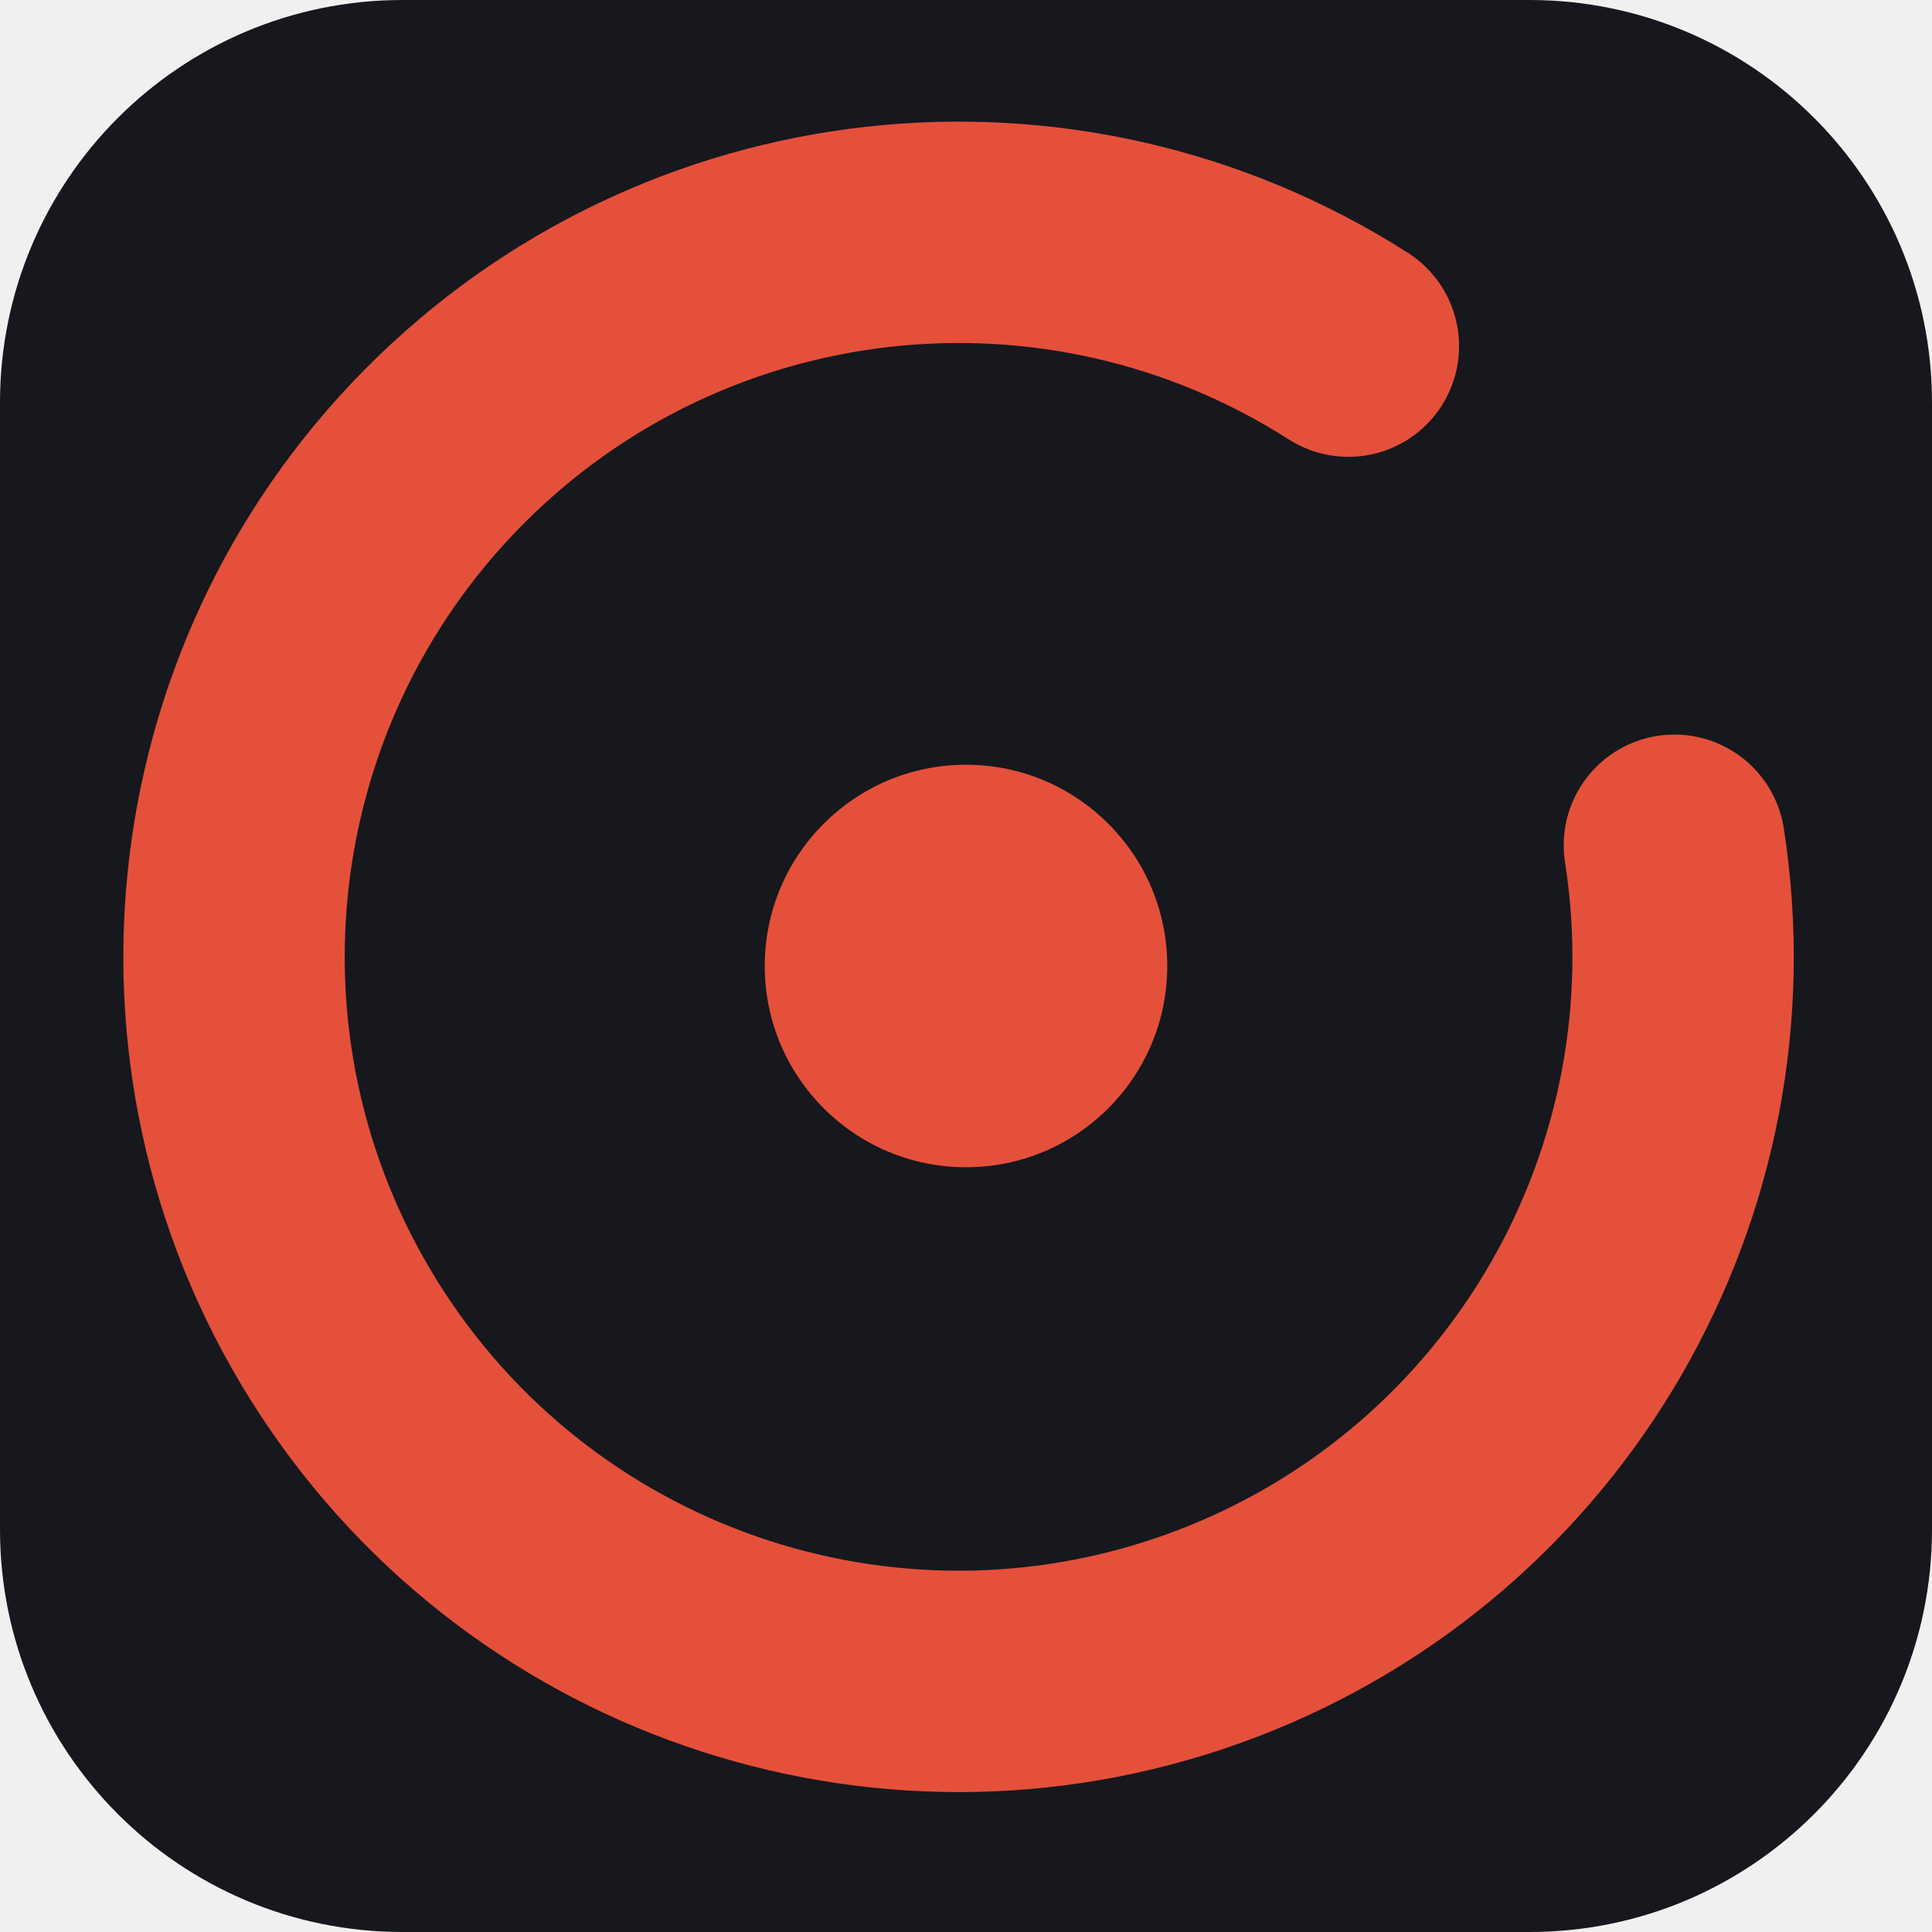
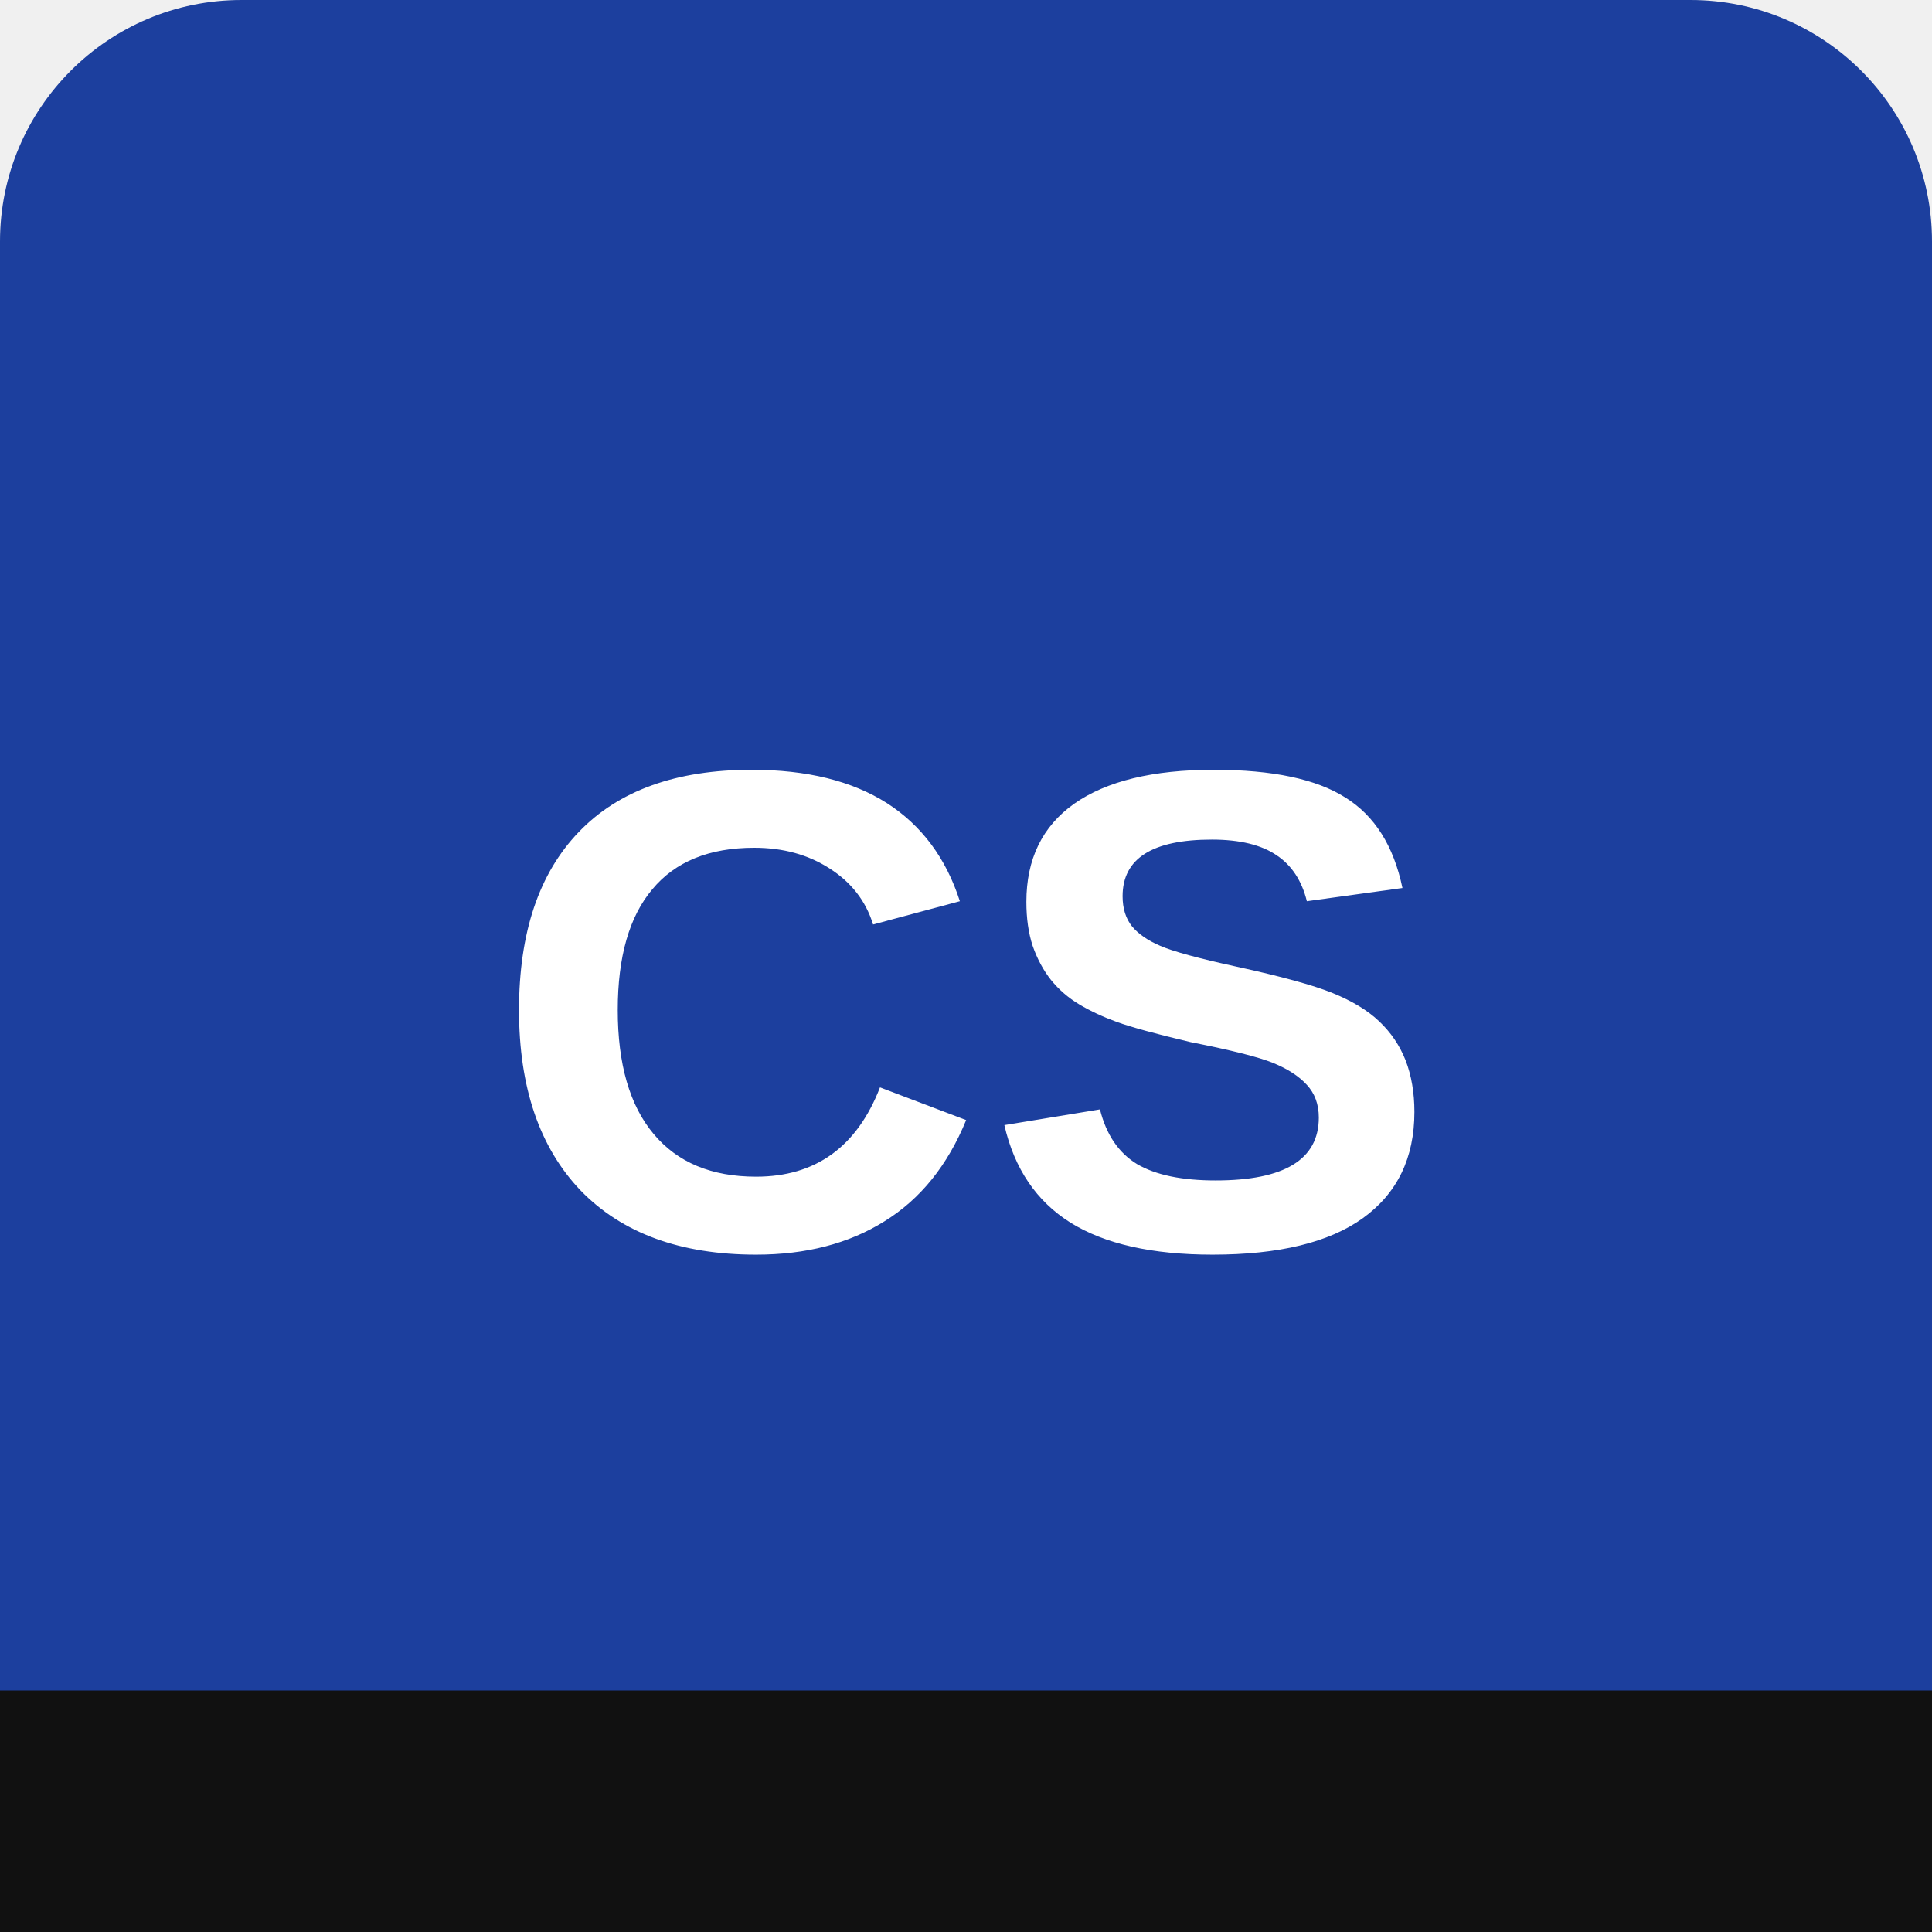
<svg xmlns="http://www.w3.org/2000/svg" viewBox="0 0 48 48">
-   <rect width="48" height="48" rx="10" fill="#16181d" />
-   <path d="M33.5 8.6A18 18 0 1 0 41.6 21" fill="none" stroke="#e5503b" stroke-width="5.5" stroke-linecap="round" />
-   <circle cx="24" cy="24" r="5" fill="#e5503b" />
+   <rect width="48" height="48" rx="6" fill="#1c3f9e" />
+   <text x="24" y="31" text-anchor="middle" font-family="Arial Narrow, Arial, sans-serif" font-weight="700" font-size="17" fill="#fff">CS</text>
+   <rect y="42" width="48" height="6" fill="#111" />
</svg>
